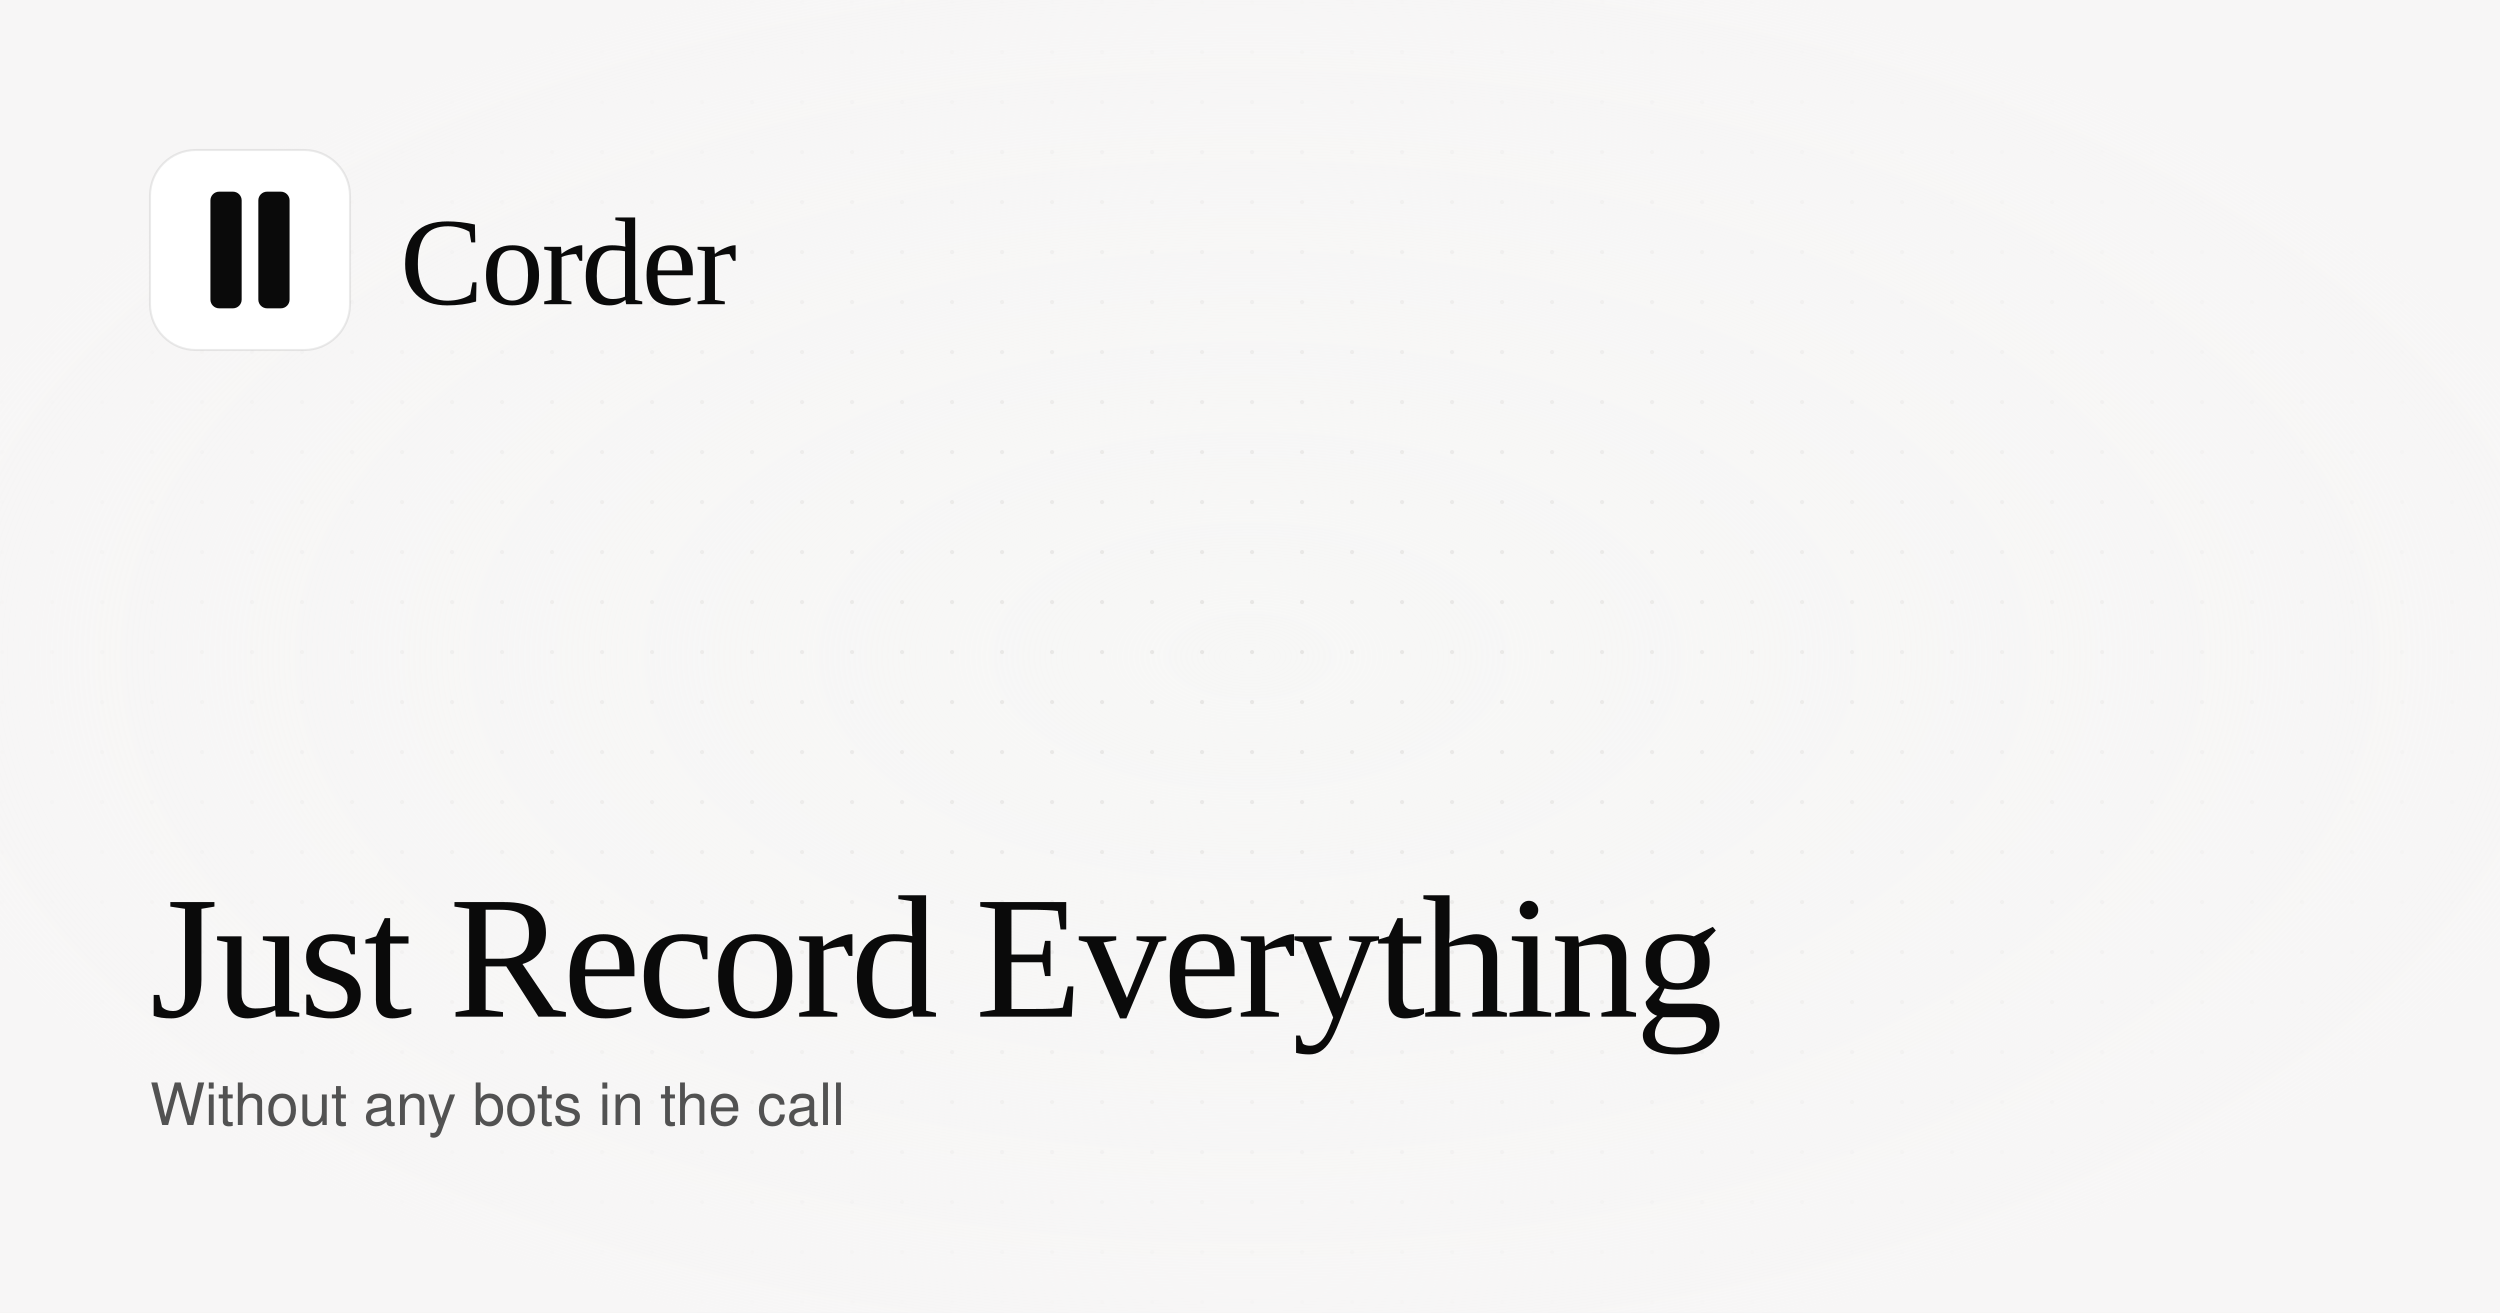
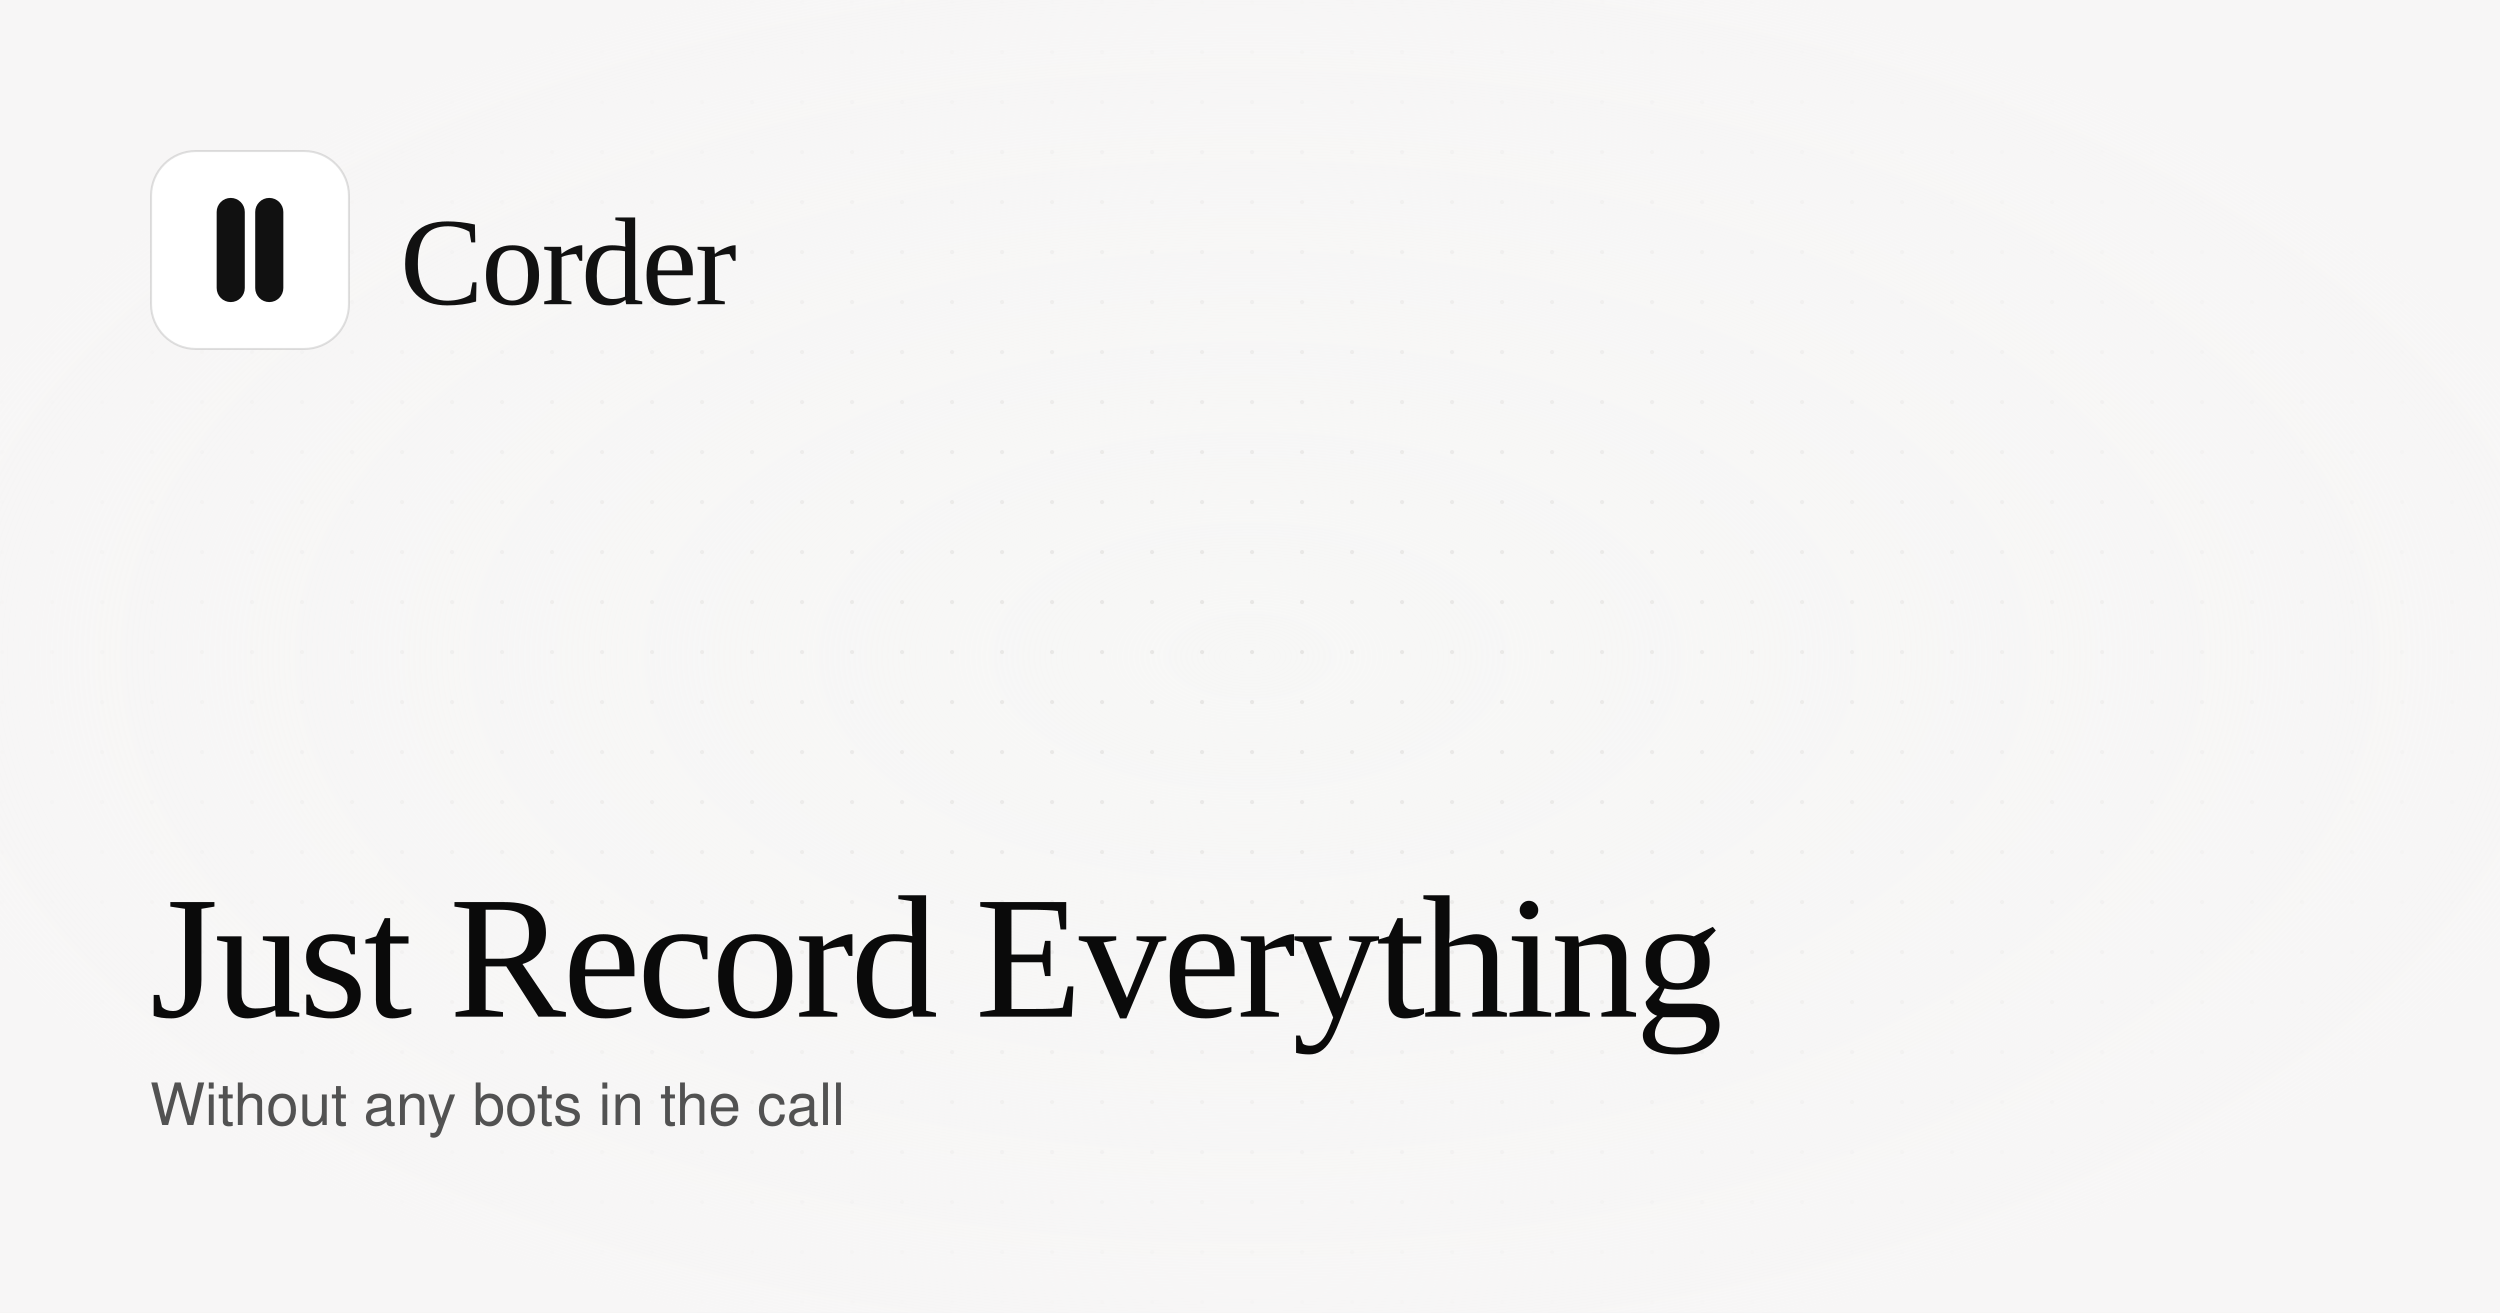
<svg xmlns="http://www.w3.org/2000/svg" width="1200" height="630" viewBox="0 0 1200 630">
  <rect width="1200" height="630" fill="#f7f7f6" />
  <defs>
    <pattern id="dotgrid" x="0" y="0" width="24" height="24" patternUnits="userSpaceOnUse">
      <circle cx="1" cy="1" r="1" fill="#e6e5e3" />
    </pattern>
    <radialGradient id="vignette" cx="50%" cy="50%" r="55%">
      <stop offset="0%" stop-color="rgba(247,246,246,0)" />
      <stop offset="100%" stop-color="rgba(247,246,246,1)" />
    </radialGradient>
  </defs>
  <rect width="1200" height="630" fill="url(#dotgrid)" />
  <rect width="1200" height="630" fill="url(#vignette)" />
  <g transform="translate(72, 72)">
-     <rect width="96" height="96" rx="22" fill="#ffffff" stroke="rgba(0,0,0,0.08)" stroke-width="1" />
-     <rect x="29" y="20" width="15" height="56" rx="4.2" fill="#0a0a0a" />
-     <rect x="52" y="20" width="15" height="56" rx="4.2" fill="#0a0a0a" />
-     <text x="120" y="74" font-family="Georgia, 'IBM Plex Serif', 'Times New Roman', serif" font-size="60" font-weight="500" fill="#0a0a0a" letter-spacing="-1">Corder</text>
+     <rect x="0.5" y="0.5" width="95" height="95" rx="21.5" ry="21.5" fill="#ffffff" stroke="rgba(0,0,0,0.12)" stroke-width="1" />
+     <rect x="32" y="23" width="13.5" height="50" rx="6.75" ry="6.75" fill="#111111" />
+     <rect x="50.5" y="23" width="13.5" height="50" rx="6.75" ry="6.75" fill="#111111" />
+     <text x="120" y="74" font-family="Georgia, 'IBM Plex Serif', 'Times New Roman', serif" font-size="60" font-weight="500" fill="#111111" letter-spacing="-1">Corder</text>
  </g>
  <text x="72" y="488" font-family="Georgia, 'IBM Plex Serif', 'Times New Roman', serif" font-size="84" font-weight="500" fill="#0a0a0a" letter-spacing="-1.6">Just Record Everything</text>
  <text x="72" y="540" font-family="Helvetica, Arial, sans-serif" font-size="28" fill="#525252">Without any bots in the call</text>
</svg>
